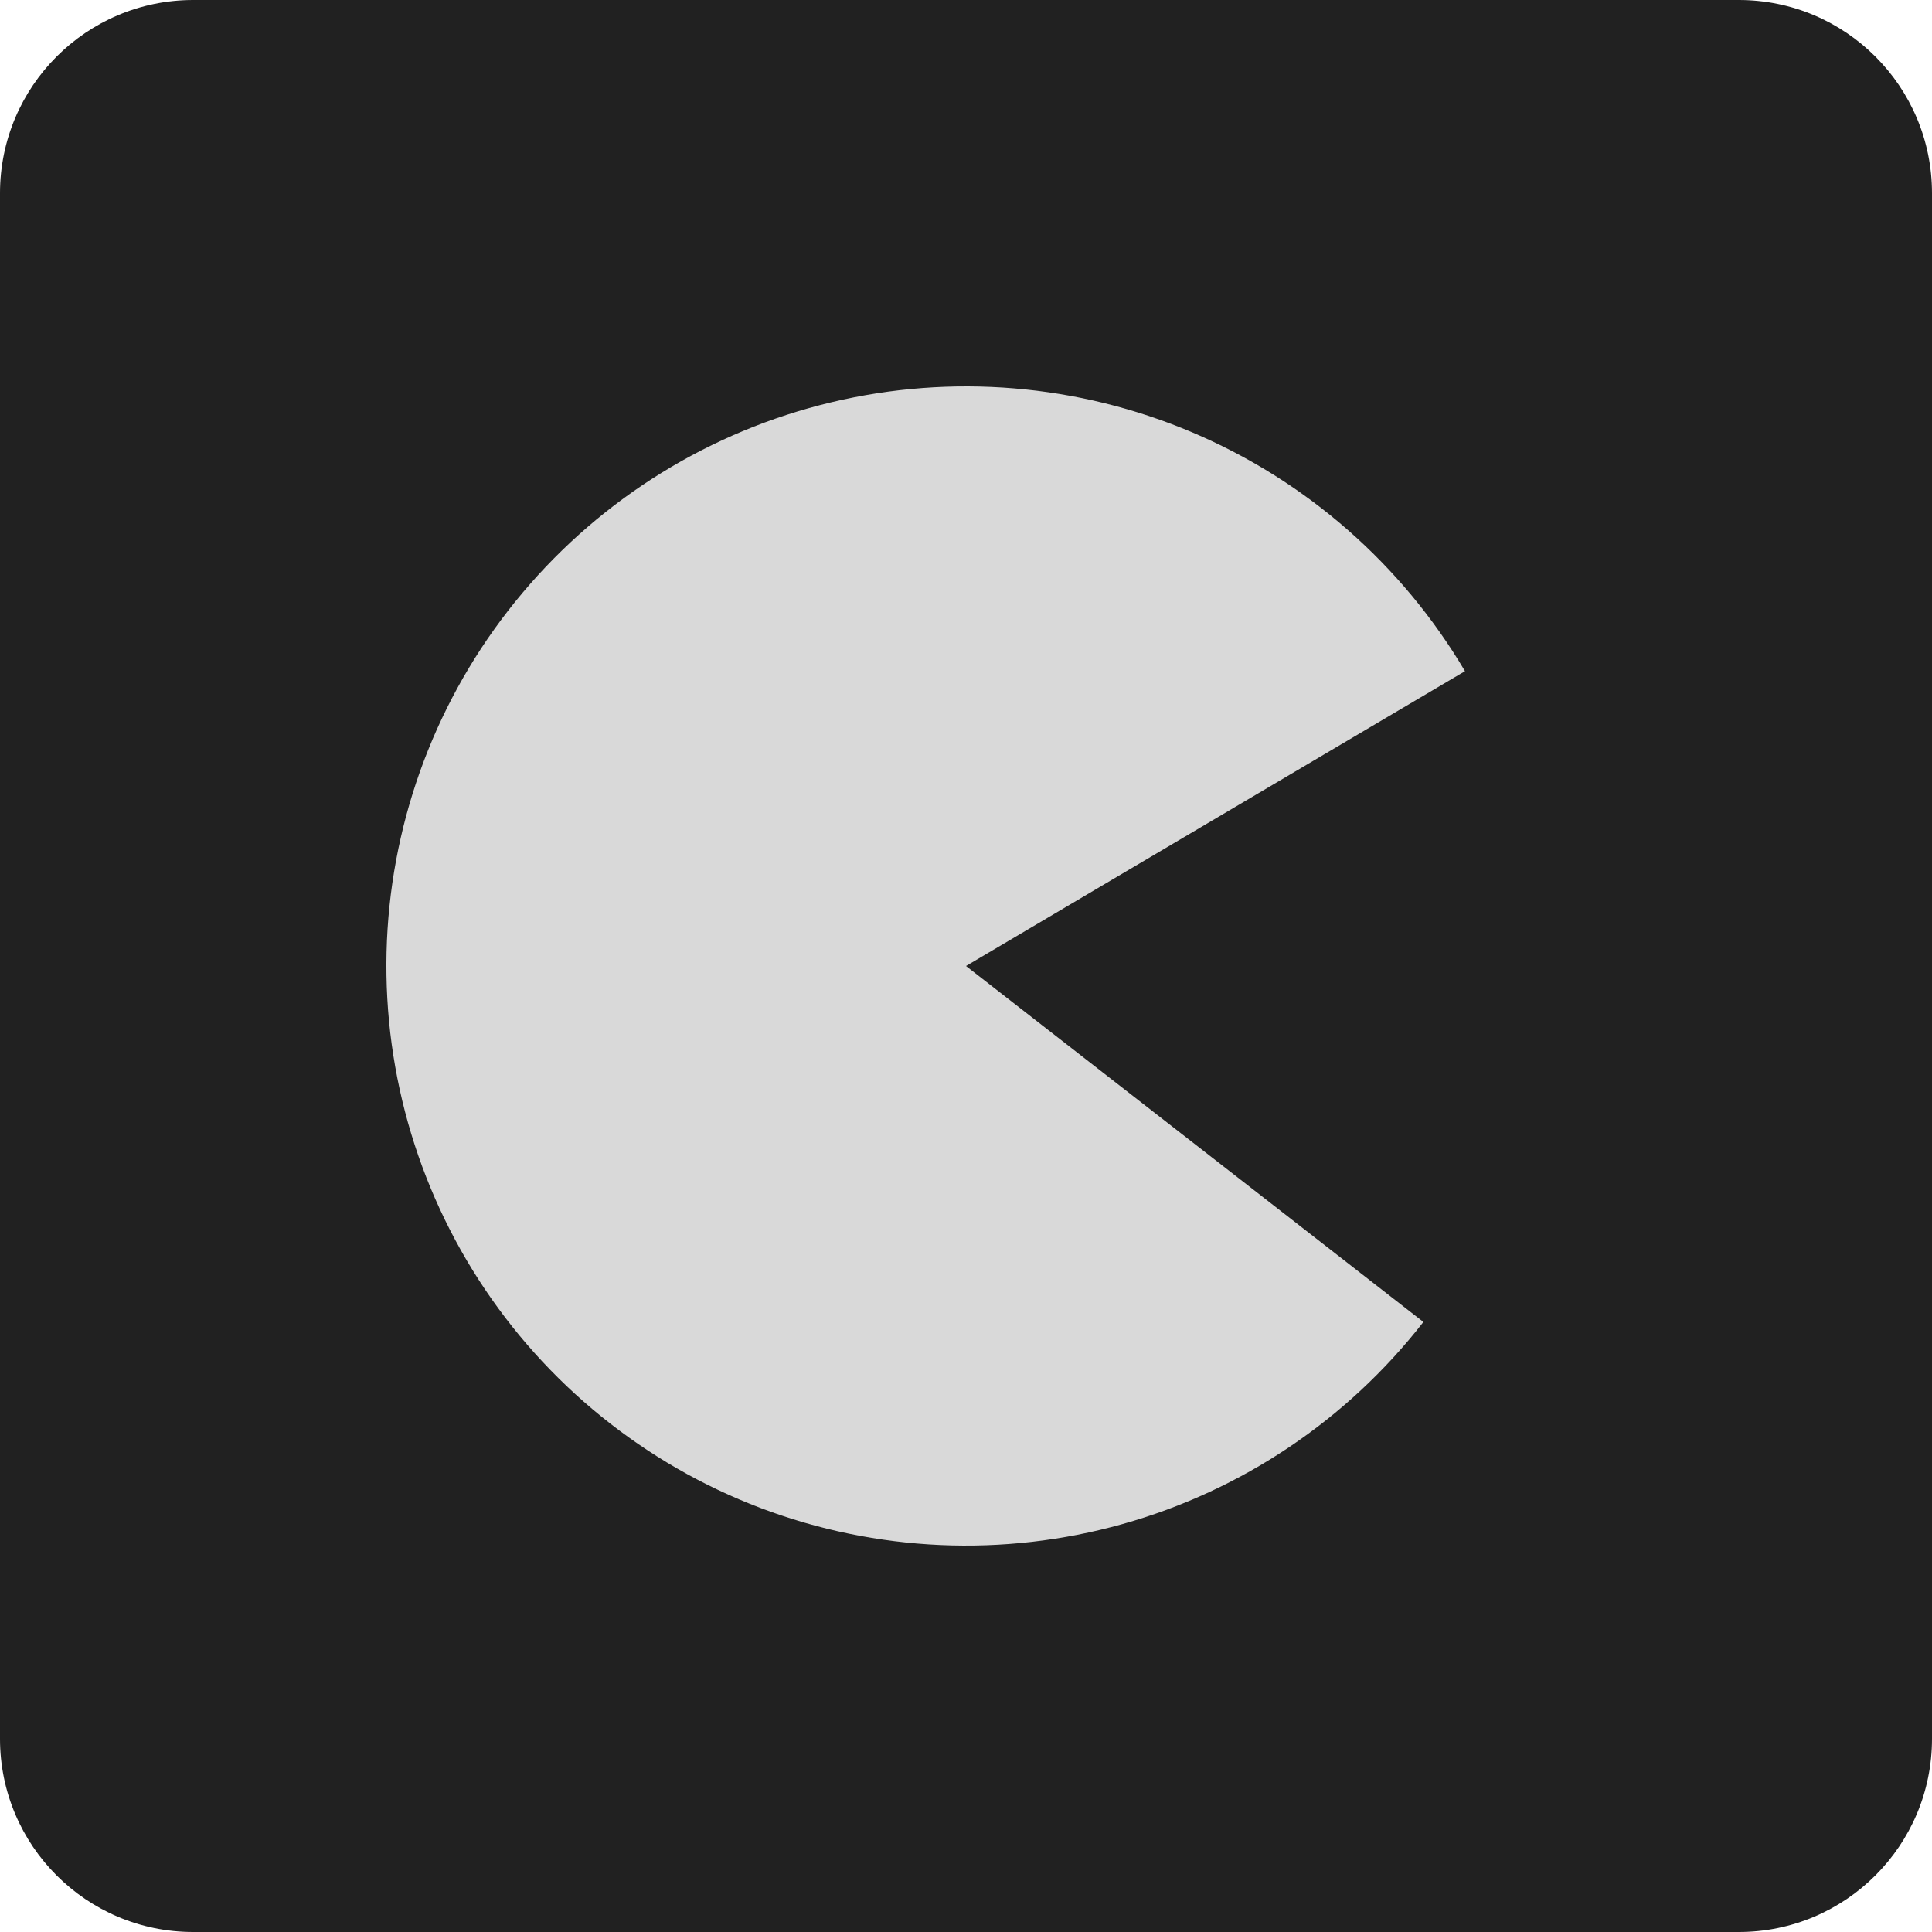
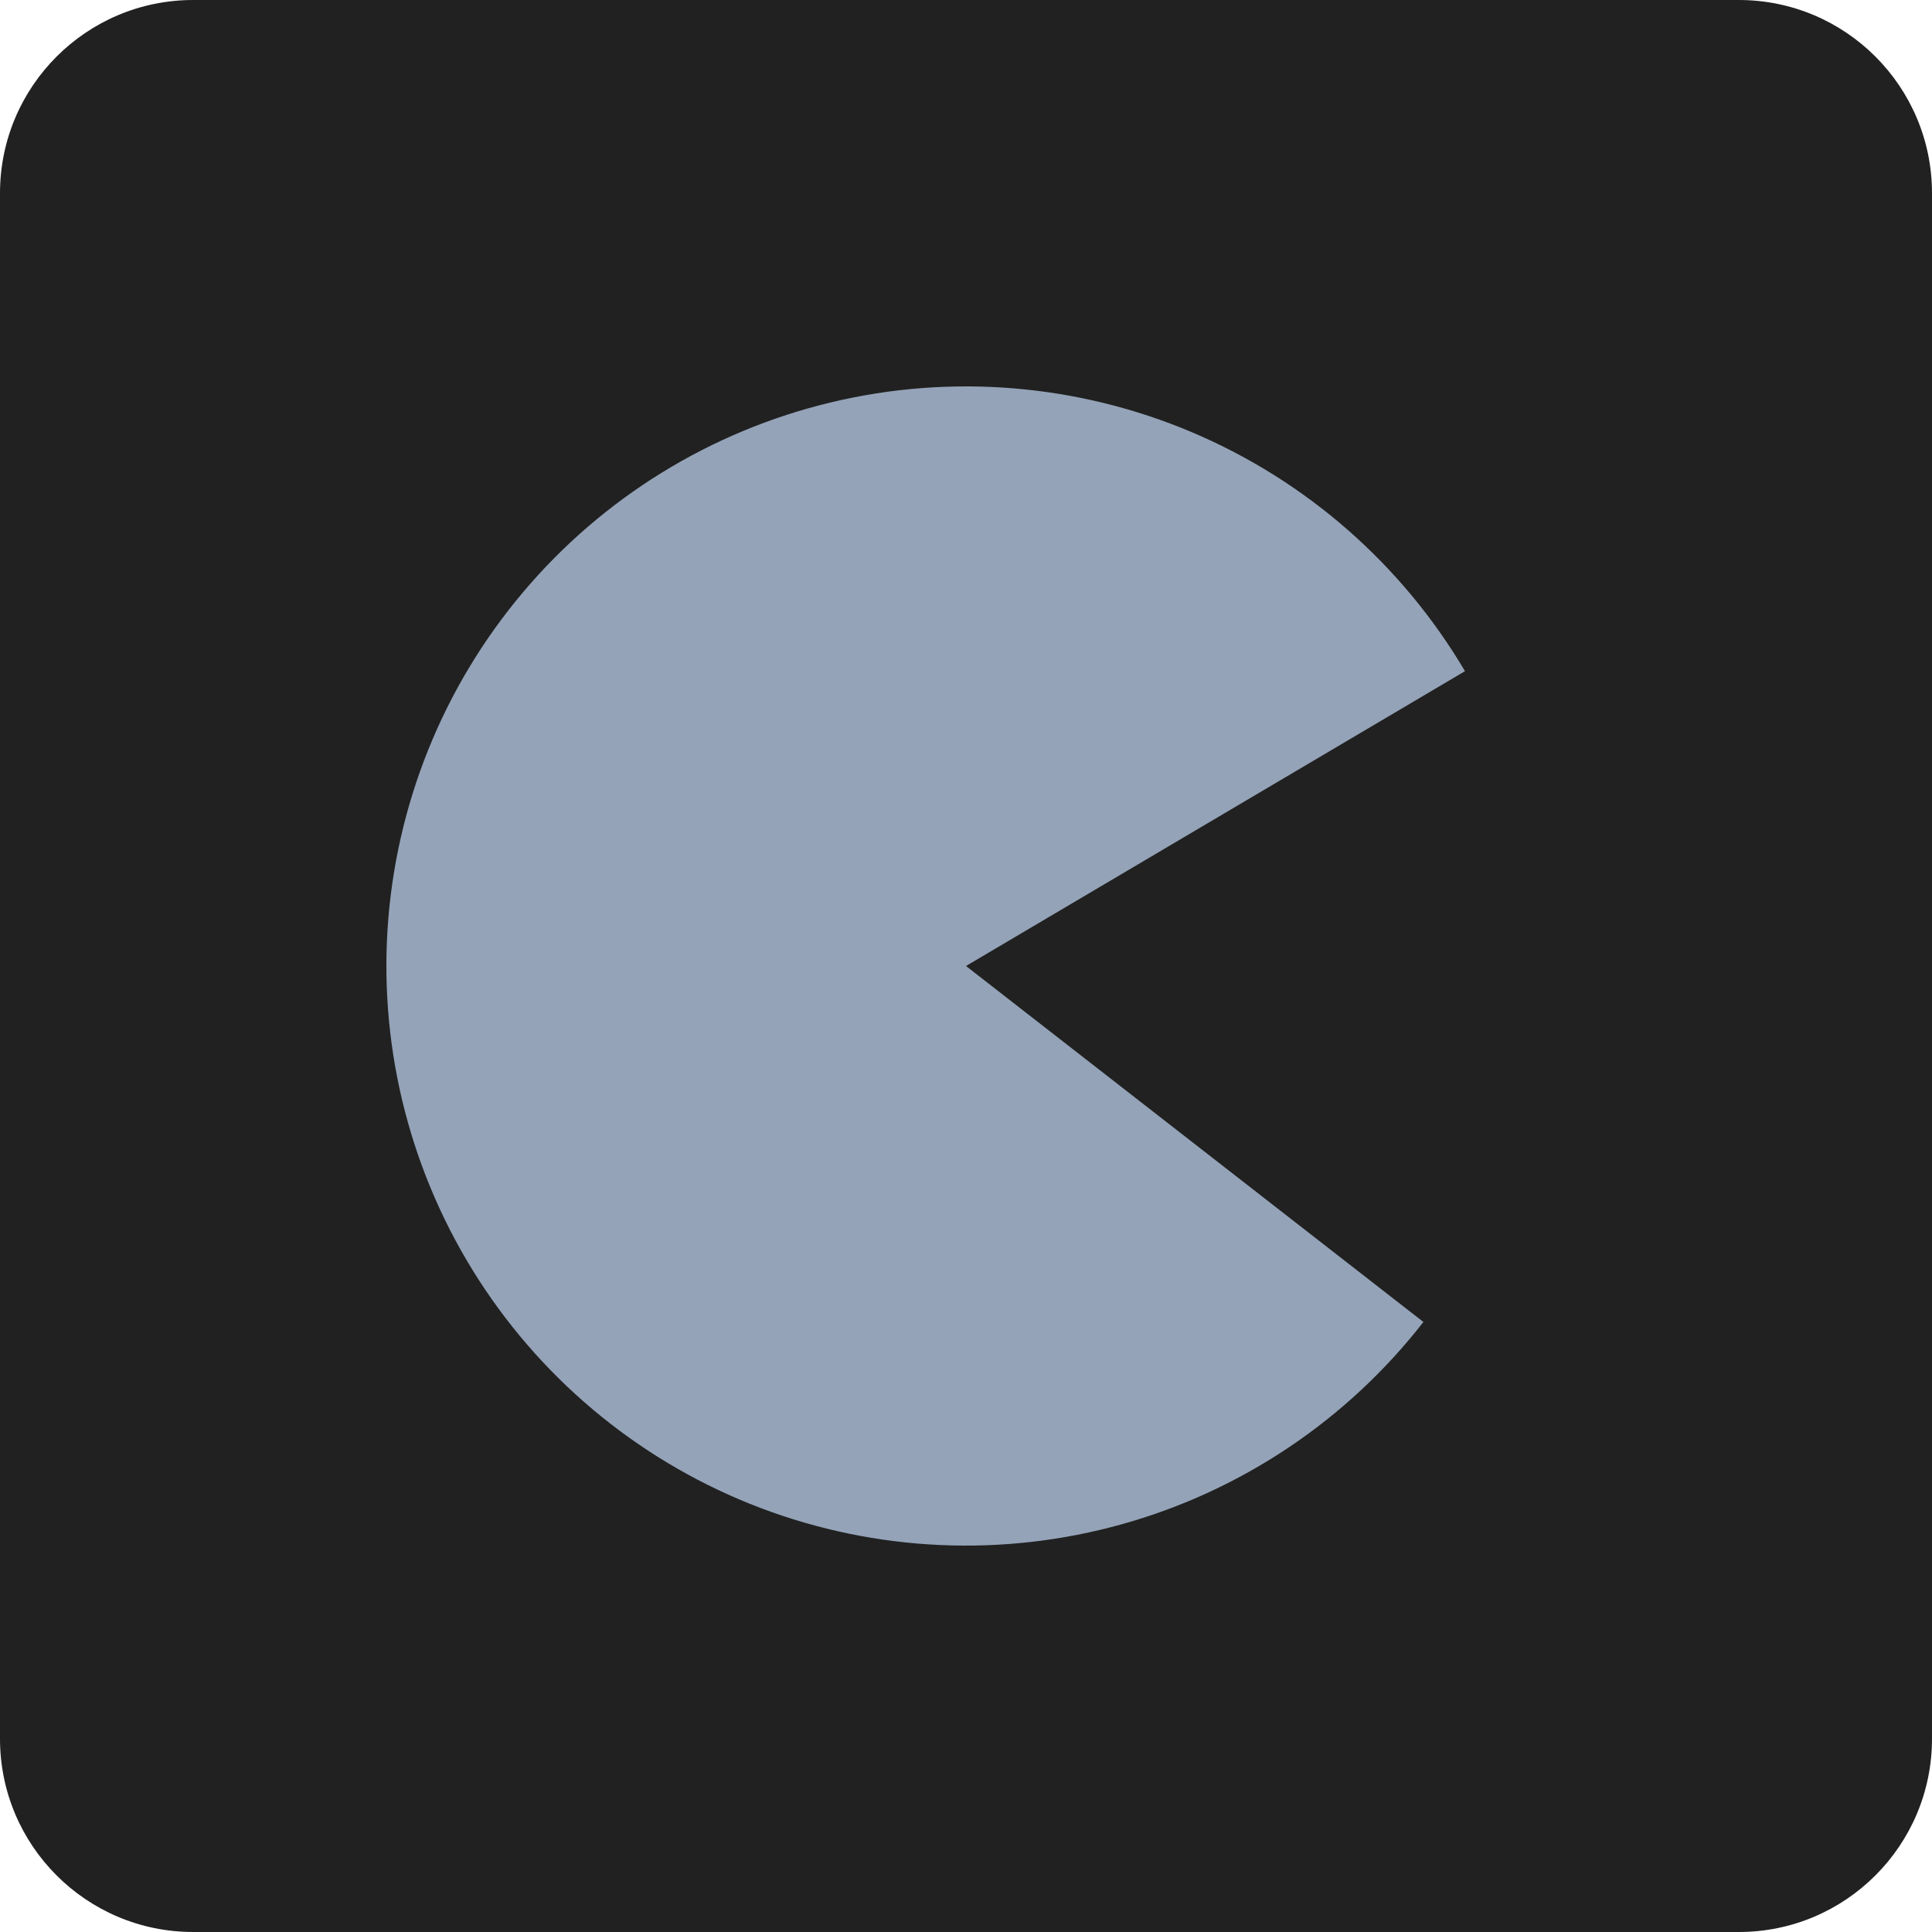
<svg xmlns="http://www.w3.org/2000/svg" width="40" height="40" viewBox="0 0 40 40" fill="none">
  <g id="Frame 1000002009">
    <rect width="40" height="40" rx="4" fill="#212121" />
-     <path id="Ellipse 16" d="M30.331 13.896C29.026 11.687 27.047 9.954 24.685 8.952C22.323 7.951 19.702 7.732 17.207 8.33C14.712 8.927 12.473 10.308 10.821 12.271C9.168 14.233 8.188 16.674 8.024 19.234C7.861 21.795 8.522 24.34 9.911 26.497C11.3 28.654 13.344 30.309 15.743 31.22C18.142 32.13 20.77 32.247 23.24 31.554C25.71 30.862 27.894 29.395 29.47 27.37L20 20L30.331 13.896Z" fill="#D9D9D9" />
+     <path id="Ellipse 16" d="M30.331 13.896C29.026 11.687 27.047 9.954 24.685 8.952C22.323 7.951 19.702 7.732 17.207 8.33C14.712 8.927 12.473 10.308 10.821 12.271C9.168 14.233 8.188 16.674 8.024 19.234C7.861 21.795 8.522 24.34 9.911 26.497C11.3 28.654 13.344 30.309 15.743 31.22C18.142 32.13 20.77 32.247 23.24 31.554C25.71 30.862 27.894 29.395 29.47 27.37L20 20L30.331 13.896Z" fill="#94A3B8" />
  </g>
</svg>
